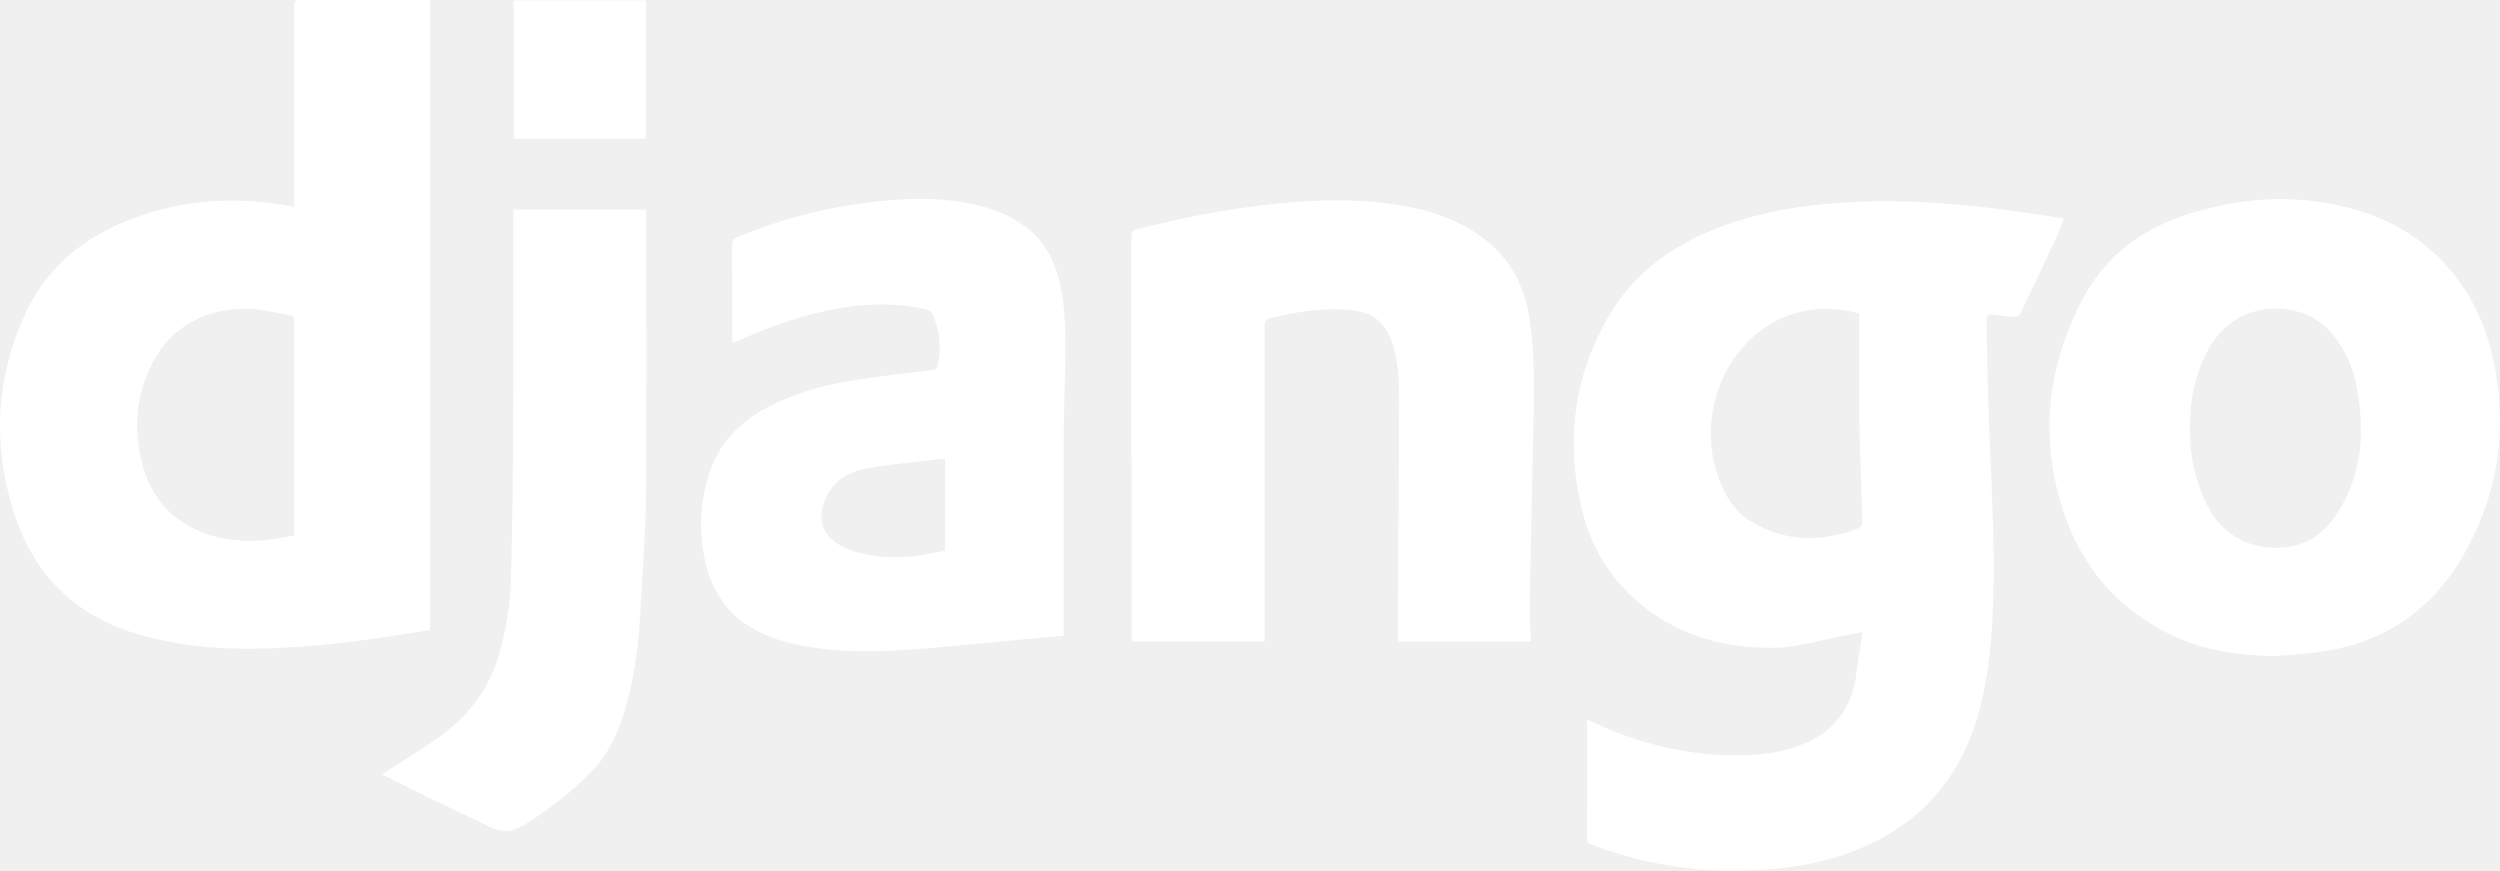
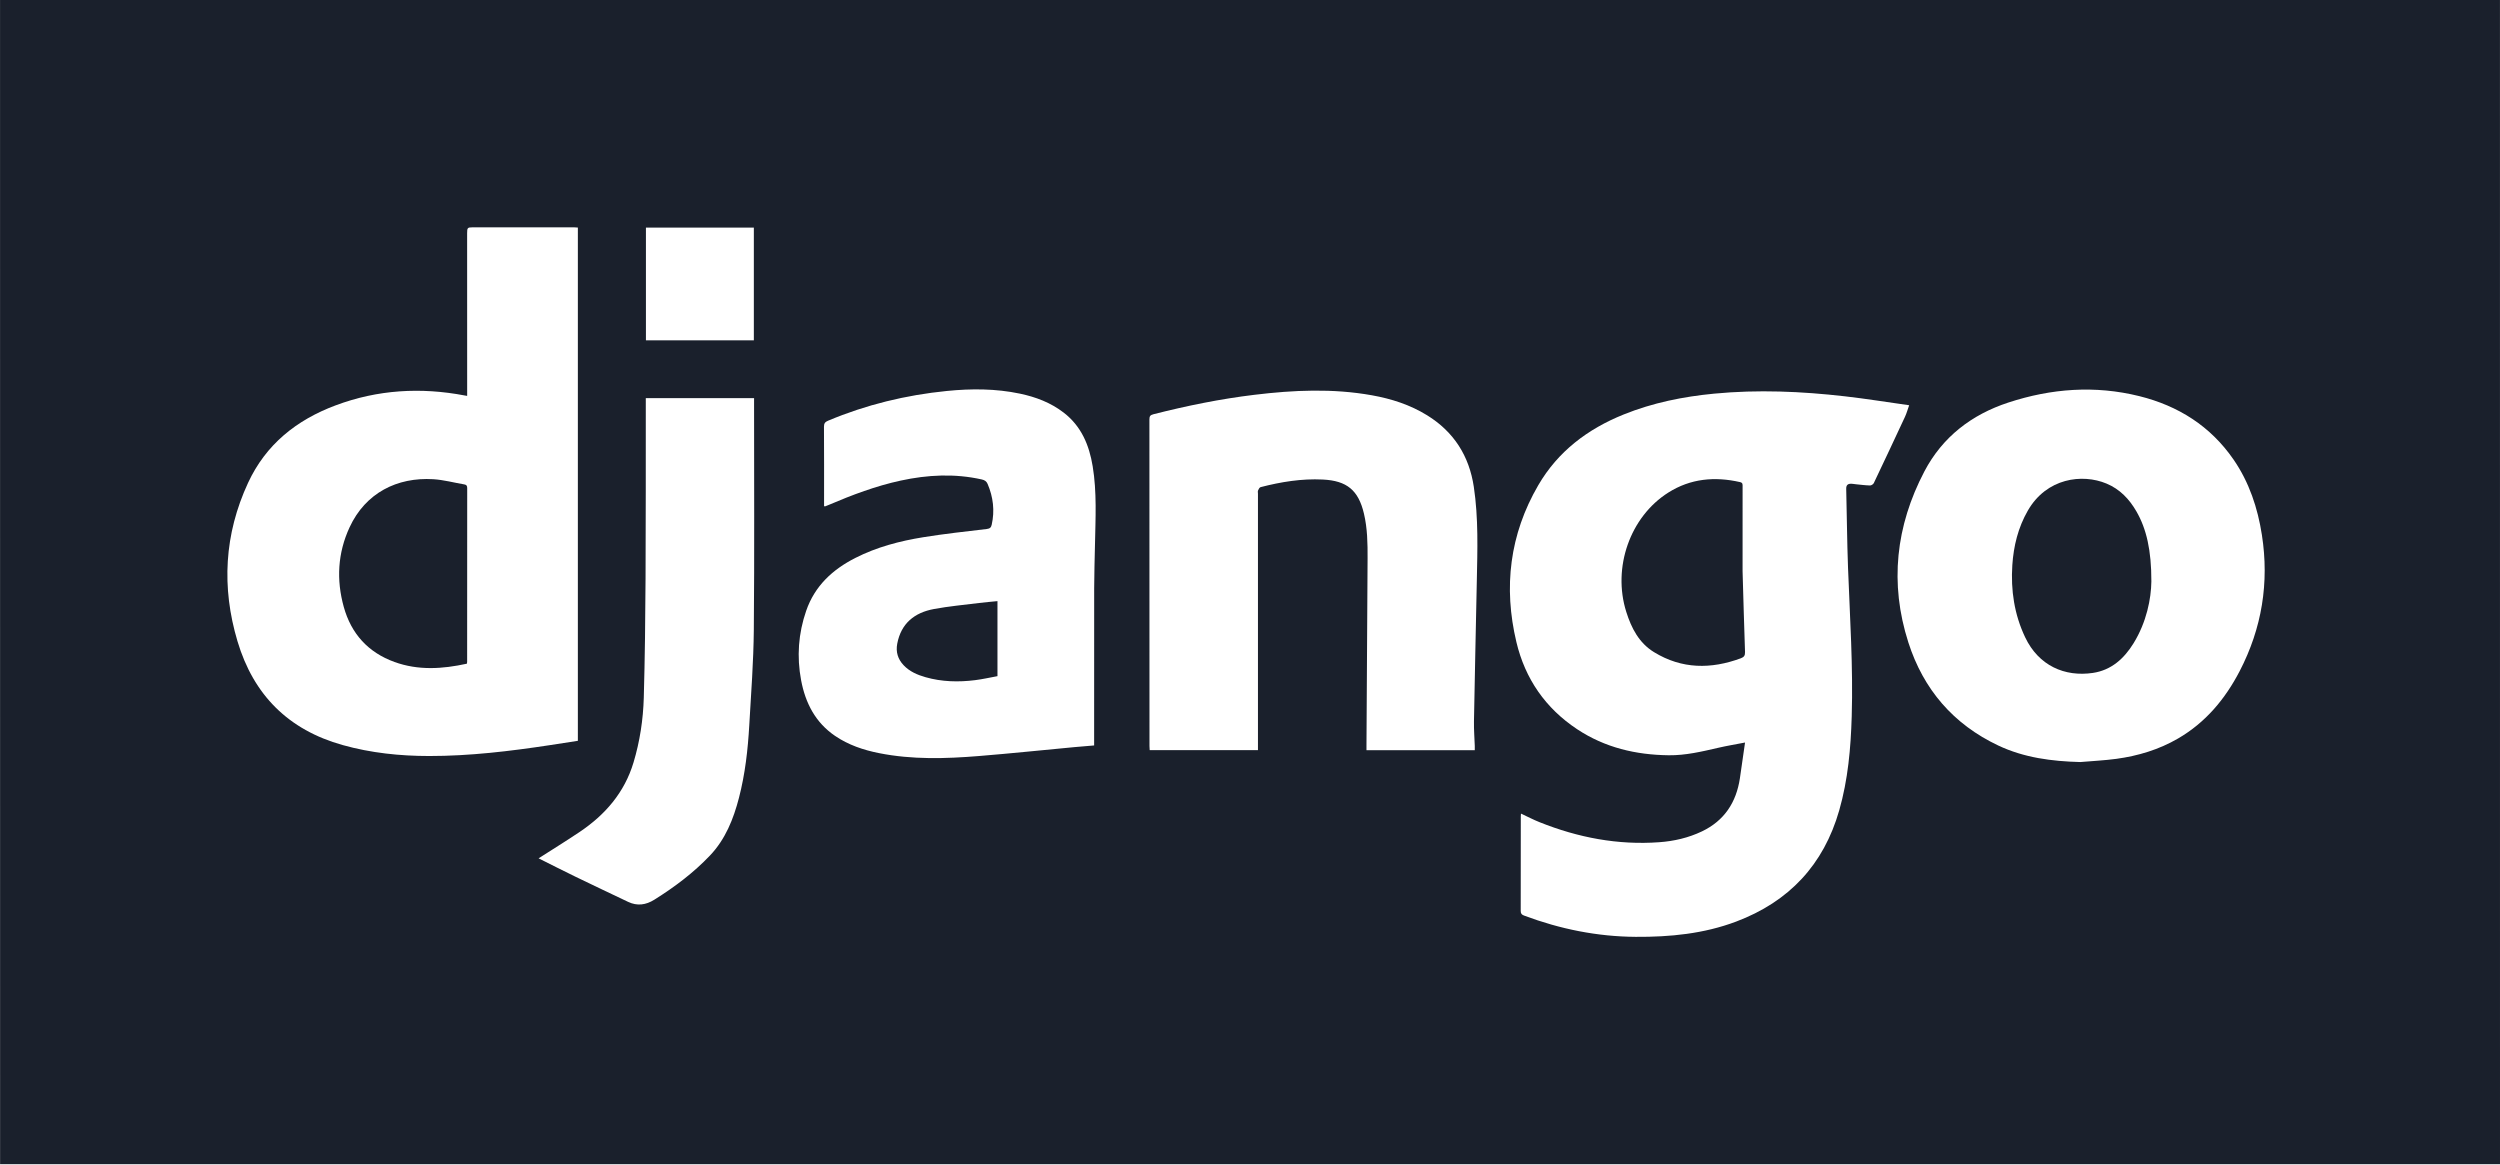
- <svg xmlns="http://www.w3.org/2000/svg" version="1.0" id="Layer_1" x="0px" y="0px" width="735.09px" height="256px" viewBox="-111.545 0 735.09 256" enable-background="new -111.545 0 735.09 256" xml:space="preserve">
-   <g>
-     <path fill="#FFFFFF" d="M436.052,185.885c-3.392,0.66-6.582,1.188-9.728,1.914c-5.864,1.352-11.706,2.754-17.787,2.684   c-11.88-0.137-23.063-2.775-33.063-9.402c-11.429-7.57-18.769-18.193-21.92-31.428c-4.72-19.813-2.438-38.87,7.887-56.606   c7.104-12.207,17.826-20.285,30.806-25.521c10.498-4.235,21.462-6.447,32.684-7.526c15.75-1.513,31.469-0.829,47.144,0.964   c7.654,0.875,15.271,2.112,23.192,3.226c-0.565,1.586-0.932,2.929-1.51,4.173c-3.713,7.99-7.461,15.964-11.251,23.918   c-0.201,0.422-0.902,0.869-1.359,0.858c-1.692-0.043-3.384-0.269-5.072-0.434c-0.547-0.053-1.091-0.17-1.641-0.186   c-1.24-0.037-1.916,0.407-1.88,1.841c0.243,9.475,0.297,18.956,0.654,28.426c0.676,17.89,1.868,35.766,1.332,53.684   c-0.342,11.446-1.337,22.821-4.506,33.893c-5.624,19.652-18.145,32.964-37.217,40.143c-11.671,4.393-23.842,5.575-36.203,5.495   c-13.89-0.09-27.268-2.796-40.242-7.655c-0.843-0.313-1.271-0.666-1.267-1.682c0.041-11.385,0.023-22.771,0.026-34.156   c0-0.287,0.036-0.572,0.063-0.98c2.317,1.078,4.48,2.214,6.738,3.113c13.869,5.547,28.228,8.312,43.2,7.213   c5.329-0.391,10.496-1.582,15.354-3.901c8.101-3.872,12.403-10.472,13.711-19.195C434.819,194.604,435.396,190.448,436.052,185.885   z M435.159,124.055c0-10.498-0.002-20.524,0.004-30.551c0.001-0.711,0.093-1.35-0.897-1.576   c-9.125-2.088-17.858-1.307-25.896,3.769c-13.81,8.721-20.231,27.057-15.171,43.069c1.849,5.854,4.577,11.178,10.021,14.512   c10.031,6.146,20.535,6.188,31.315,2.207c1.171-0.432,1.553-1.021,1.509-2.284C435.699,143.329,435.435,133.457,435.159,124.055z" />
-     <path fill="#FFFFFF" d="M14.913,185.271c-3.382,0.522-6.74,1.056-10.101,1.563c-14.433,2.19-28.912,3.933-43.538,3.921   c-10.559-0.007-20.976-1.09-31.212-3.949c-19.631-5.486-32.188-18.113-37.961-37.451c-5.812-19.47-4.773-38.632,3.814-57.167   c6.427-13.869,17.479-22.669,31.567-27.945c15.185-5.688,30.746-6.6,46.604-3.575c0.243,0.046,0.487,0.083,0.884,0.149   c0-0.556,0-1.047,0-1.538c-0.003-19.057-0.006-38.114-0.011-57.171c0-1.899,0.152-2.104,1.854-2.105   C-10.9-0.002,1.386,0,13.673,0.004c0.389,0,0.779,0.05,1.239,0.081C14.913,61.822,14.913,123.484,14.913,185.271z M-25.134,157.441   c0.052-0.323,0.096-0.471,0.096-0.616c0.005-20.911,0.003-41.822,0.023-62.733c0.001-0.784-0.204-1.193-1.022-1.33   c-3.747-0.628-7.464-1.654-11.232-1.882c-13.018-0.787-24.431,4.949-30.178,17.337c-4.305,9.282-4.824,18.977-2.099,28.768   c2.689,9.664,8.792,16.392,18.287,19.84C-42.653,159.945-33.931,159.364-25.134,157.441z" />
-     <path fill="#FFFFFF" d="M556.999,192.927c-10.24-0.268-20.233-1.544-29.588-5.963c-16.22-7.661-27.003-20.262-32.437-37.192   c-6.834-21.297-4.549-42.015,5.793-61.72c6.524-12.431,17.021-20.482,30.273-24.833c15.514-5.092,31.31-6.276,47.263-2.317   c14.07,3.492,25.692,10.821,34.012,22.893c5.647,8.201,8.718,17.455,10.229,27.204c2.671,17.227,0,33.655-8.036,49.14   c-5.225,10.063-12.298,18.533-22.229,24.301c-6.891,3.998-14.406,6.271-22.264,7.332   C565.704,192.354,561.34,192.555,556.999,192.927z M582.658,127.752c0.023-11.272-1.786-18.99-5.384-25.237   c-2.564-4.452-5.978-8.047-10.803-10.06c-8.734-3.644-21.62-2.057-28.422,9.805c-3.489,6.088-5.104,12.696-5.56,19.624   c-0.593,9.05,0.701,17.774,4.63,26.037c4.871,10.243,14.276,14.361,24.438,12.853c6.661-0.986,11.271-5.18,14.688-10.729   C580.927,142.439,582.577,134.014,582.658,127.752z" />
-     <path fill="#FFFFFF" d="M338.533,188.662c-13.047,0-25.96,0-39.082,0c0-0.596-0.002-1.128,0.001-1.661   c0.138-22.517,0.292-45.033,0.401-67.55c0.024-5.416-0.057-10.837-1.311-16.152c-1.994-8.458-6.152-11.872-14.857-12.3   c-7.644-0.375-15.086,0.844-22.44,2.747c-0.39,0.101-0.716,0.748-0.91,1.208c-0.146,0.34-0.028,0.79-0.028,1.191   c0,30.143,0,60.285,0,90.425c0,0.647,0,1.299,0,2.061c-13.05,0-26.004,0-39.063,0c-0.027-0.521-0.075-1.007-0.075-1.492   c-0.003-39.271,0.001-78.54-0.026-117.81c0-1.135,0.258-1.588,1.456-1.892c12.004-3.049,24.122-5.521,36.417-7.01   c14.133-1.711,28.286-2.359,42.402,0.17c7.045,1.262,13.793,3.425,19.936,7.225c9.652,5.969,15.179,14.69,16.838,25.807   c1.688,11.306,1.308,22.706,1.074,34.088c-0.344,16.846-0.724,33.69-1.025,50.536c-0.055,2.953,0.191,5.912,0.293,8.869   C338.547,187.607,338.533,188.098,338.533,188.662z" />
-     <path fill="#FFFFFF" d="M103.75,100.627c0-0.48,0-0.972,0-1.462c0-9.077,0.03-18.155-0.035-27.232   c-0.009-1.229,0.429-1.725,1.491-2.171c13.729-5.767,28.027-9.239,42.826-10.719c8.825-0.882,17.621-0.876,26.345,0.952   c5.748,1.205,11.142,3.245,15.849,6.874c6.357,4.9,9.184,11.704,10.442,19.343c1.543,9.367,1.016,18.801,0.831,28.222   c-0.104,5.264-0.282,10.528-0.292,15.792c-0.037,18.256-0.014,36.51-0.014,54.766c0,0.595,0,1.189,0,1.949   c-2.422,0.205-4.75,0.385-7.075,0.603c-11.477,1.076-22.944,2.281-34.432,3.213c-12.063,0.979-24.139,1.347-36.115-1.046   c-5.642-1.126-11.027-2.932-15.834-6.199c-7.126-4.844-10.728-11.888-12.271-20.097c-1.595-8.483-1.006-16.856,1.829-25.052   c3.109-8.987,9.508-14.892,17.75-19.081c7.717-3.922,16.001-6.098,24.474-7.467c7.612-1.229,15.289-2.071,22.95-2.972   c1.15-0.135,1.552-0.587,1.769-1.557c1.131-5.064,0.54-9.947-1.478-14.699c-0.417-0.98-1.093-1.394-2.117-1.623   c-9.781-2.193-19.515-1.689-29.229,0.41c-8.996,1.944-17.557,5.182-25.993,8.787c-0.414,0.177-0.832,0.344-1.253,0.499   C104.084,100.69,103.974,100.647,103.75,100.627z M166.315,134.865c-2.334,0.232-4.529,0.406-6.712,0.681   c-5.411,0.681-10.859,1.179-16.214,2.172c-6.986,1.298-11.852,5.15-13.243,12.522c-0.562,2.975,0.233,5.562,2.292,7.742   c2.169,2.297,4.974,3.496,7.939,4.336c5.877,1.668,11.867,1.815,17.881,1.059c2.712-0.342,5.39-0.957,8.057-1.443   C166.315,152.777,166.315,143.919,166.315,134.865z" />
-     <path fill="#FFFFFF" d="M0.749,227.666c4.848-3.107,9.923-6.229,14.863-9.553c9.205-6.194,16.137-14.204,19.389-25.033   c2.291-7.63,3.48-15.475,3.703-23.395c0.404-14.332,0.56-28.675,0.637-43.014c0.113-21.012,0.066-42.023,0.087-63.035   c0-0.641,0-1.281,0-2.011c13.072,0,25.979,0,39.068,0c0,0.577,0,1.111,0,1.646c-0.007,27.331,0.147,54.662-0.098,81.992   c-0.103,11.473-0.982,22.938-1.637,34.4c-0.502,8.813-1.49,17.577-3.71,26.148c-1.993,7.696-4.897,14.986-10.477,20.854   c-5.938,6.245-12.791,11.383-20.083,15.944c-3.009,1.883-6.138,2.343-9.424,0.777c-6.325-3.013-12.66-6.002-18.962-9.063   C9.611,232.15,5.164,229.873,0.749,227.666z" />
-     <path fill="#FFFFFF" d="M39.473,0.088c13.032,0,25.953,0,38.937,0c0,13.597,0,27.109,0,40.693c-13.009,0-25.931,0-38.937,0   C39.473,27.188,39.473,13.636,39.473,0.088z" />
-   </g>
+ <svg xmlns="http://www.w3.org/2000/svg" version="1.1" id="Layer_1" x="0px" y="0px" width="549.75px" height="256px" viewBox="0 0 549.75 256" enable-background="new 0 0 549.75 256" xml:space="preserve">
+   <polygon fill="#1A202C" points="549.741,0 0.009,0 0.02,256 549.75,256 " />
+   <path fill="#FFFFFF" d="M75.359,163.841c-11.964-3.344-19.617-11.039-23.135-22.825c-3.542-11.865-2.909-23.542,2.324-34.84  c3.917-8.453,10.653-13.816,19.239-17.031c9.254-3.466,18.738-4.022,28.403-2.179c0.148,0.028,0.297,0.051,0.539,0.091  c0-0.339,0-0.638,0-0.937c-0.002-11.614-0.004-23.229-0.007-34.843c0-1.157,0.092-1.282,1.13-1.283  c7.488-0.003,14.976-0.002,22.464,0c0.237,0,0.475,0.031,0.755,0.049c0,37.626,0,75.206,0,112.863  c-2.062,0.316-4.108,0.644-6.156,0.951c-8.796,1.336-17.621,2.396-26.534,2.391C87.946,166.243,81.597,165.583,75.359,163.841z" />
+   <path fill="#FFFFFF" d="M165.763,138.521c-0.063,6.992-0.599,13.979-0.998,20.965c-0.306,5.371-0.908,10.713-2.262,15.937  c-1.214,4.69-2.984,9.134-6.385,12.71c-3.619,3.807-7.795,6.938-12.24,9.719c-1.834,1.146-3.741,1.428-5.744,0.474  c-3.854-1.836-7.715-3.658-11.557-5.523c-2.739-1.323-5.449-2.712-8.14-4.057c2.955-1.896,6.047-3.796,9.058-5.822  c5.61-3.774,9.835-8.655,11.817-15.257c1.396-4.648,2.121-9.432,2.257-14.258c0.246-8.734,0.341-17.479,0.388-26.215  c0.069-12.806,0.041-25.611,0.053-38.417c0-0.391,0-0.781,0-1.226c7.967,0,15.833,0,23.81,0c0,0.352,0,0.677,0,1.003  C165.818,105.208,165.913,121.866,165.763,138.521z" />
+   <path fill="#FFFFFF" d="M240.787,119.733c-0.063,3.208-0.172,6.416-0.178,9.625c-0.022,11.127-0.009,22.252-0.009,33.377  c0,0.363,0,0.727,0,1.188c-1.476,0.125-2.895,0.234-4.312,0.367c-6.994,0.655-13.983,1.392-20.985,1.958  c-7.352,0.598-14.711,0.82-22.01-0.637c-3.438-0.688-6.721-1.787-9.65-3.778c-4.343-2.952-6.538-7.245-7.479-12.248  c-0.972-5.171-0.613-10.272,1.115-15.269c1.895-5.479,5.794-9.076,10.818-11.628c4.703-2.391,9.752-3.717,14.916-4.551  c4.639-0.749,9.318-1.262,13.987-1.812c0.701-0.082,0.946-0.357,1.078-0.948c0.689-3.086,0.329-6.063-0.901-8.958  c-0.254-0.597-0.666-0.85-1.29-0.989c-5.961-1.336-11.894-1.029-17.814,0.25c-5.482,1.185-10.7,3.158-15.841,5.355  c-0.252,0.108-0.507,0.21-0.764,0.304c-0.051,0.018-0.118-0.008-0.255-0.02c0-0.292,0-0.592,0-0.891  c0-5.532,0.018-11.064-0.021-16.597c-0.005-0.749,0.262-1.051,0.909-1.323c8.367-3.515,17.081-5.631,26.101-6.533  c5.378-0.537,10.739-0.534,16.056,0.581c3.503,0.734,6.791,1.978,9.659,4.189c3.874,2.986,5.598,7.133,6.364,11.789  C241.222,108.242,240.9,113.992,240.787,119.733z" />
+   <path fill="#FFFFFF" d="M411.221,106.755c-1.03-0.026-2.063-0.164-3.092-0.265c-0.334-0.032-0.664-0.104-1-0.113  c-0.756-0.022-1.168,0.248-1.146,1.122c0.147,5.774,0.182,11.553,0.397,17.324c0.412,10.903,1.142,21.798,0.813,32.718  c-0.207,6.977-0.814,13.908-2.746,20.656c-3.426,11.978-11.06,20.09-22.683,24.466c-7.112,2.677-14.53,3.397-22.063,3.349  c-8.465-0.055-16.617-1.703-24.525-4.666c-0.514-0.188-0.772-0.404-0.771-1.022c0.022-6.938,0.014-13.88,0.018-20.816  c0-0.175,0.021-0.349,0.037-0.598c1.412,0.655,2.73,1.35,4.107,1.896c8.45,3.381,17.203,5.065,26.325,4.396  c3.248-0.238,6.396-0.965,9.359-2.377c4.937-2.359,7.559-6.383,8.355-11.698c0.379-2.532,0.729-5.063,1.129-7.846  c-2.066,0.401-4.013,0.724-5.929,1.166c-3.573,0.823-7.135,1.679-10.842,1.636c-7.24-0.083-14.057-1.689-20.149-5.729  c-6.966-4.614-11.438-11.088-13.357-19.154c-2.877-12.075-1.486-23.689,4.807-34.499c4.33-7.44,10.863-12.363,18.773-15.554  c6.398-2.581,13.082-3.929,19.92-4.586c9.6-0.922,19.18-0.505,28.732,0.587c4.666,0.533,9.307,1.287,14.135,1.966  c-0.344,0.967-0.568,1.786-0.92,2.543c-2.265,4.87-4.547,9.729-6.857,14.577C411.926,106.489,411.499,106.761,411.221,106.755z" />
+   <path fill="#FFFFFF" d="M492.499,147.588c-3.187,6.135-7.496,11.295-13.549,14.811c-4.199,2.438-8.779,3.822-13.568,4.471  c-2.627,0.354-5.287,0.477-7.934,0.704c-6.24-0.163-12.33-0.941-18.031-3.636c-9.885-4.67-16.457-12.35-19.771-22.668  c-4.164-12.979-2.771-25.604,3.53-37.614c3.979-7.576,10.373-12.483,18.451-15.135c9.453-3.103,19.082-3.825,28.805-1.412  c8.574,2.128,15.656,6.595,20.729,13.953c3.44,4.998,5.313,10.638,6.231,16.58C499.024,128.139,497.395,138.15,492.499,147.588z" />
+   <path fill="#1A202C" d="M383.196,106.977c0-0.433,0.057-0.823-0.547-0.96c-5.563-1.272-10.886-0.796-15.783,2.297  c-8.416,5.315-12.33,16.49-9.246,26.249c1.127,3.567,2.789,6.813,6.104,8.846c6.115,3.744,12.519,3.771,19.089,1.345  c0.713-0.263,0.944-0.621,0.918-1.392c-0.209-6.018-0.371-12.032-0.539-17.763C383.192,119.199,383.192,113.088,383.196,106.977z" />
+   <path fill="#1A202C" d="M102.115,106.525c-2.284-0.383-4.549-1.008-6.846-1.147c-7.934-0.479-14.89,3.016-18.392,10.566  c-2.624,5.657-2.94,11.566-1.279,17.533c1.639,5.892,5.358,9.99,11.145,12.092c5.245,1.901,10.561,1.55,15.922,0.377  c0.032-0.196,0.059-0.287,0.059-0.377c0.003-12.742,0.001-25.486,0.014-38.231C102.738,106.858,102.613,106.608,102.115,106.525z" />
+   <path fill="#FFFFFF" d="M142.04,50.044c7.942,0,15.817,0,23.73,0c0,8.287,0,16.522,0,24.801c-7.929,0-15.804,0-23.73,0  C142.04,66.561,142.04,58.301,142.04,50.044z" />
+   <path fill="#FFFFFF" d="M324.75,127.828c-0.209,10.267-0.441,20.533-0.625,30.8c-0.033,1.8,0.117,3.604,0.178,5.405  c0.011,0.296,0,0.595,0,0.938c-7.951,0-15.819,0-23.816,0c0-0.363-0.002-0.688,0-1.013c0.084-13.724,0.179-27.444,0.244-41.168  c0.017-3.301-0.035-6.605-0.799-9.844c-1.217-5.155-3.75-7.236-9.055-7.496c-4.66-0.229-9.193,0.514-13.678,1.674  c-0.236,0.062-0.438,0.456-0.557,0.736c-0.088,0.208-0.017,0.481-0.017,0.726c0,18.371,0,36.74,0,55.11c0,0.394,0,0.79,0,1.256  c-7.954,0-15.849,0-23.808,0c-0.017-0.318-0.046-0.614-0.046-0.91c-0.002-23.935,0.001-47.866-0.016-71.799  c0-0.692,0.157-0.968,0.888-1.153c7.315-1.858,14.701-3.365,22.194-4.272c8.613-1.043,17.238-1.438,25.842,0.104  c4.295,0.769,8.406,2.087,12.15,4.403c5.883,3.638,9.25,8.953,10.262,15.728C325.124,113.944,324.893,120.892,324.75,127.828z" />
+   <path fill="#1A202C" d="M205.372,133.924c-4.258,0.791-7.223,3.139-8.071,7.633c-0.343,1.813,0.142,3.389,1.396,4.717  c1.322,1.4,3.032,2.133,4.838,2.645c3.582,1.018,7.233,1.105,10.898,0.646c1.653-0.207,3.285-0.582,4.91-0.879  c0-5.58,0-10.979,0-16.498c-1.422,0.143-2.76,0.248-4.09,0.416C211.956,133.016,208.636,133.318,205.372,133.924z" />
+   <path fill="#1A202C" d="M463.221,106.338c-5.321-2.221-13.176-1.254-17.319,5.976c-2.127,3.71-3.111,7.738-3.392,11.96  c-0.358,5.516,0.431,10.833,2.822,15.869c2.969,6.242,8.701,8.752,14.895,7.832c4.06-0.601,6.869-3.156,8.951-6.537  c2.854-4.637,3.859-9.771,3.908-13.586c0.014-6.87-1.088-11.573-3.281-15.38C468.243,109.756,466.163,107.564,463.221,106.338z" />
</svg>
